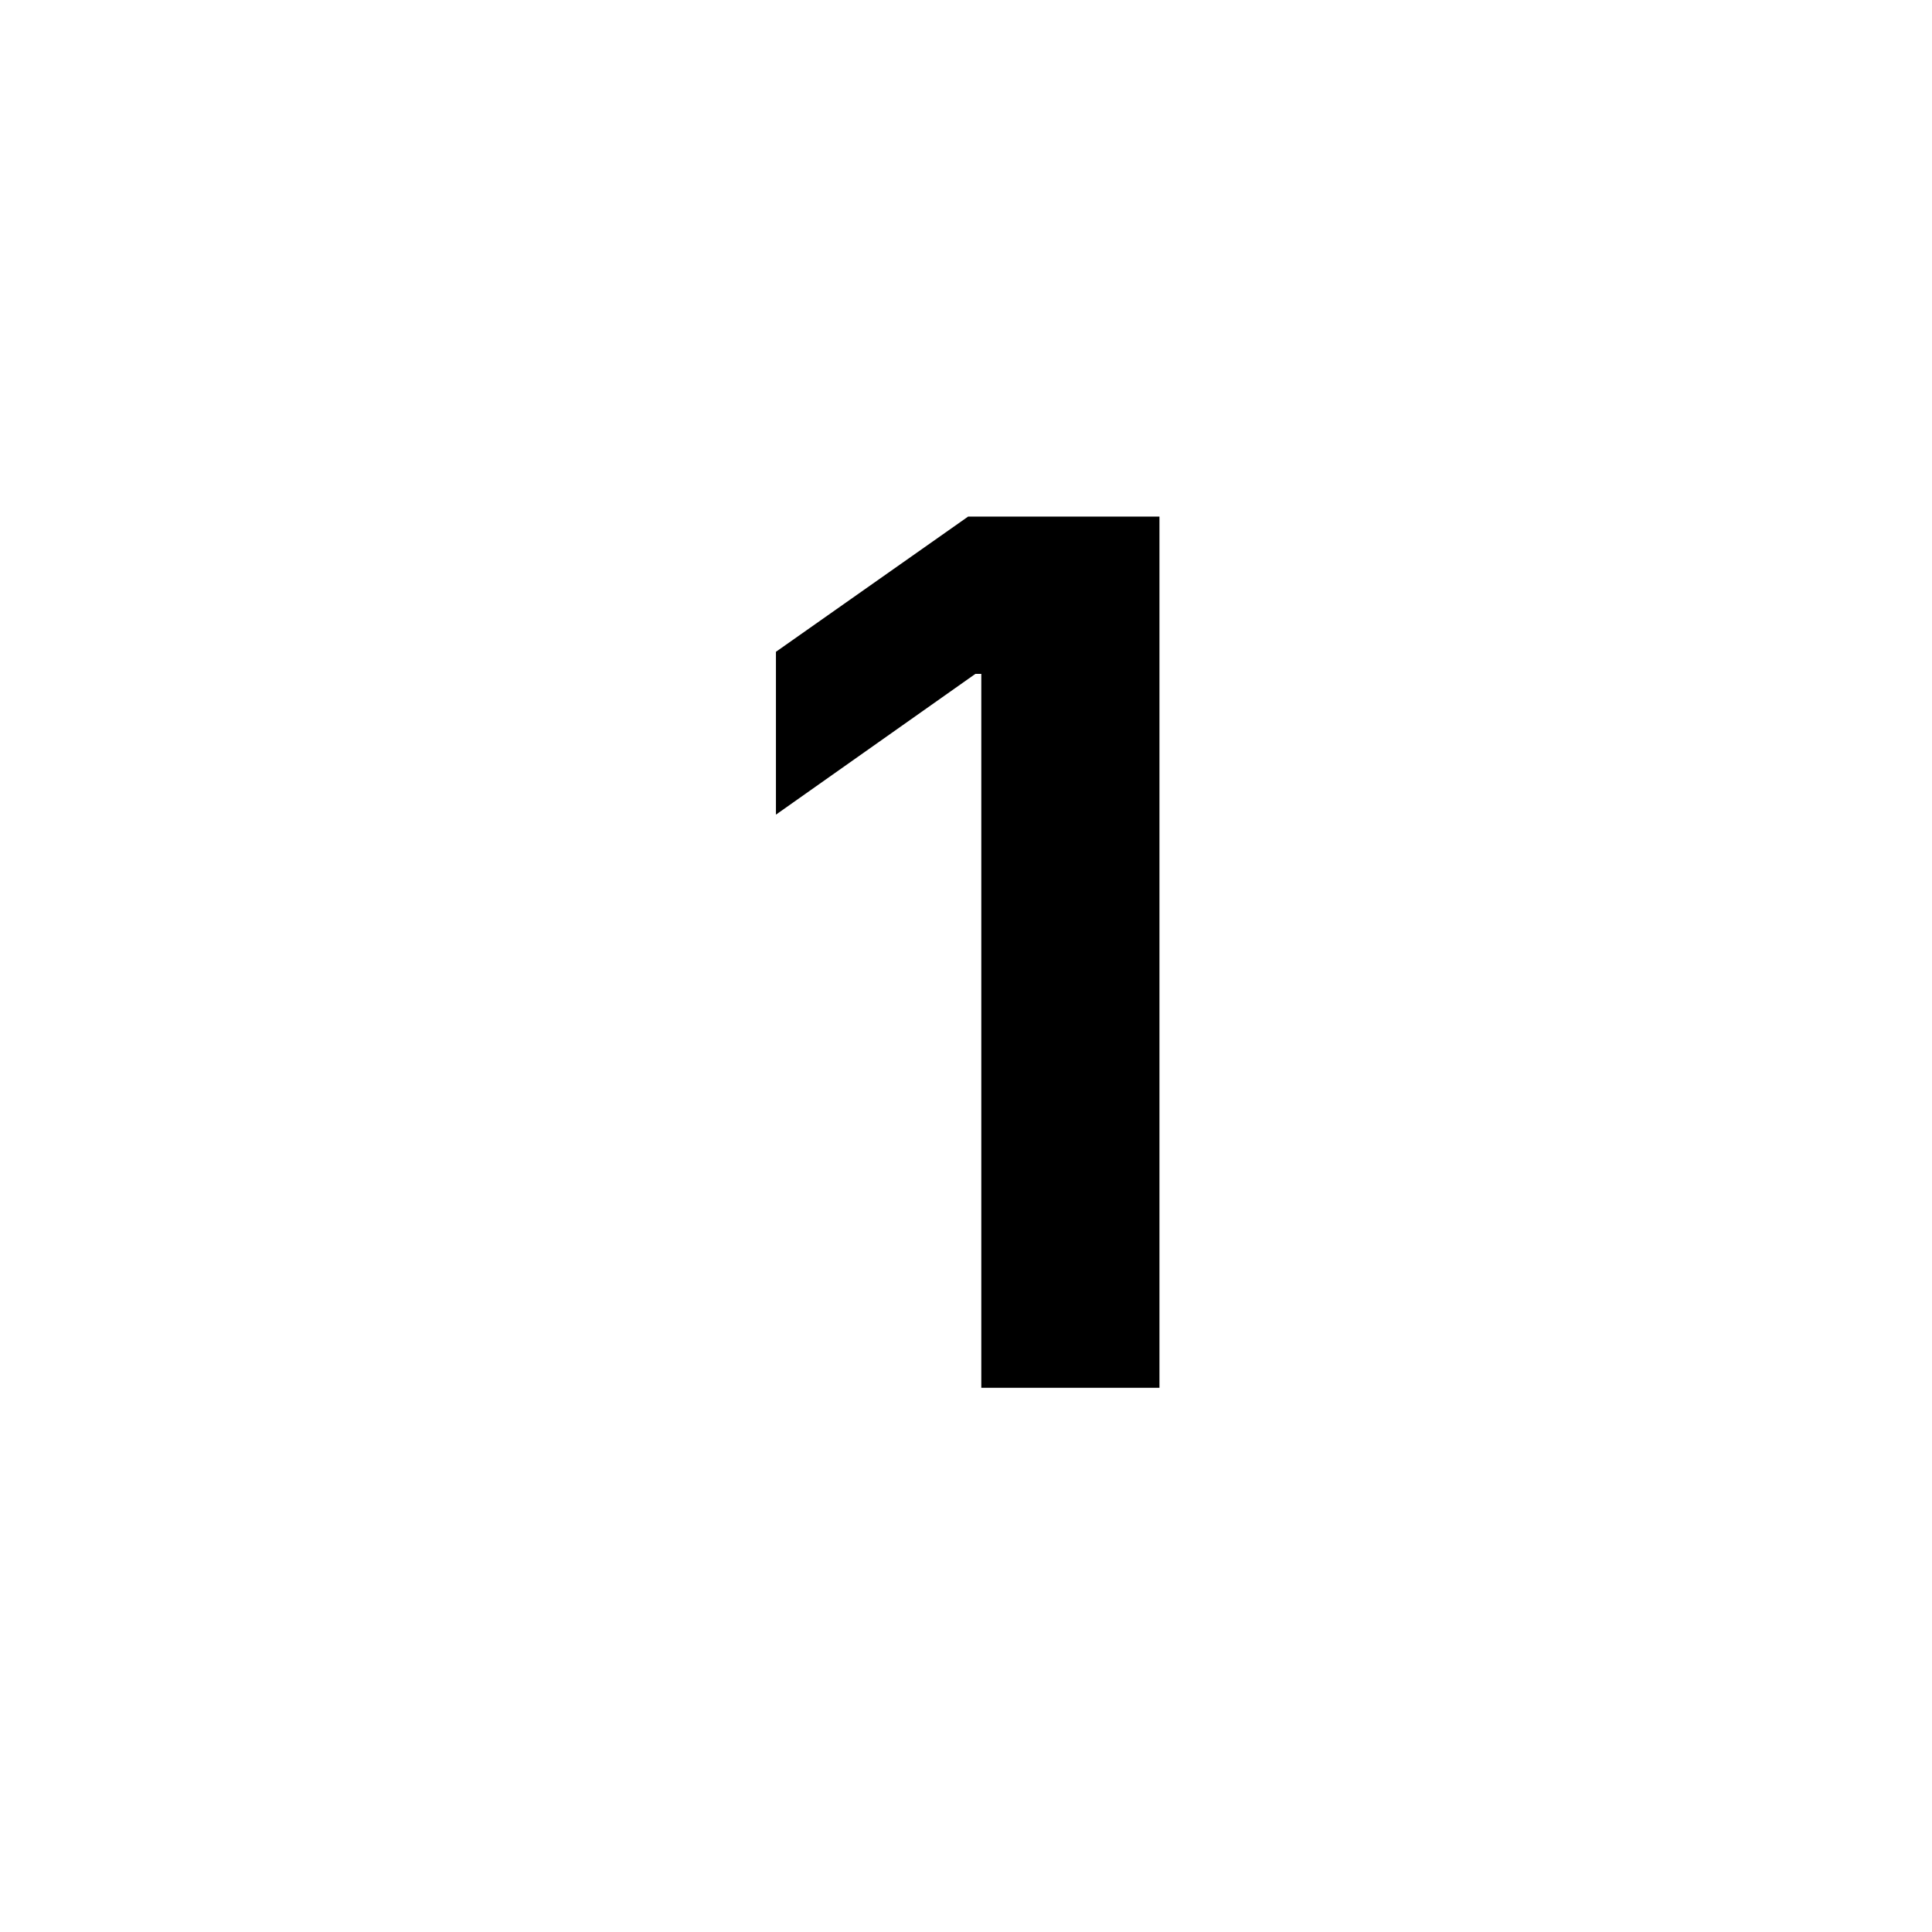
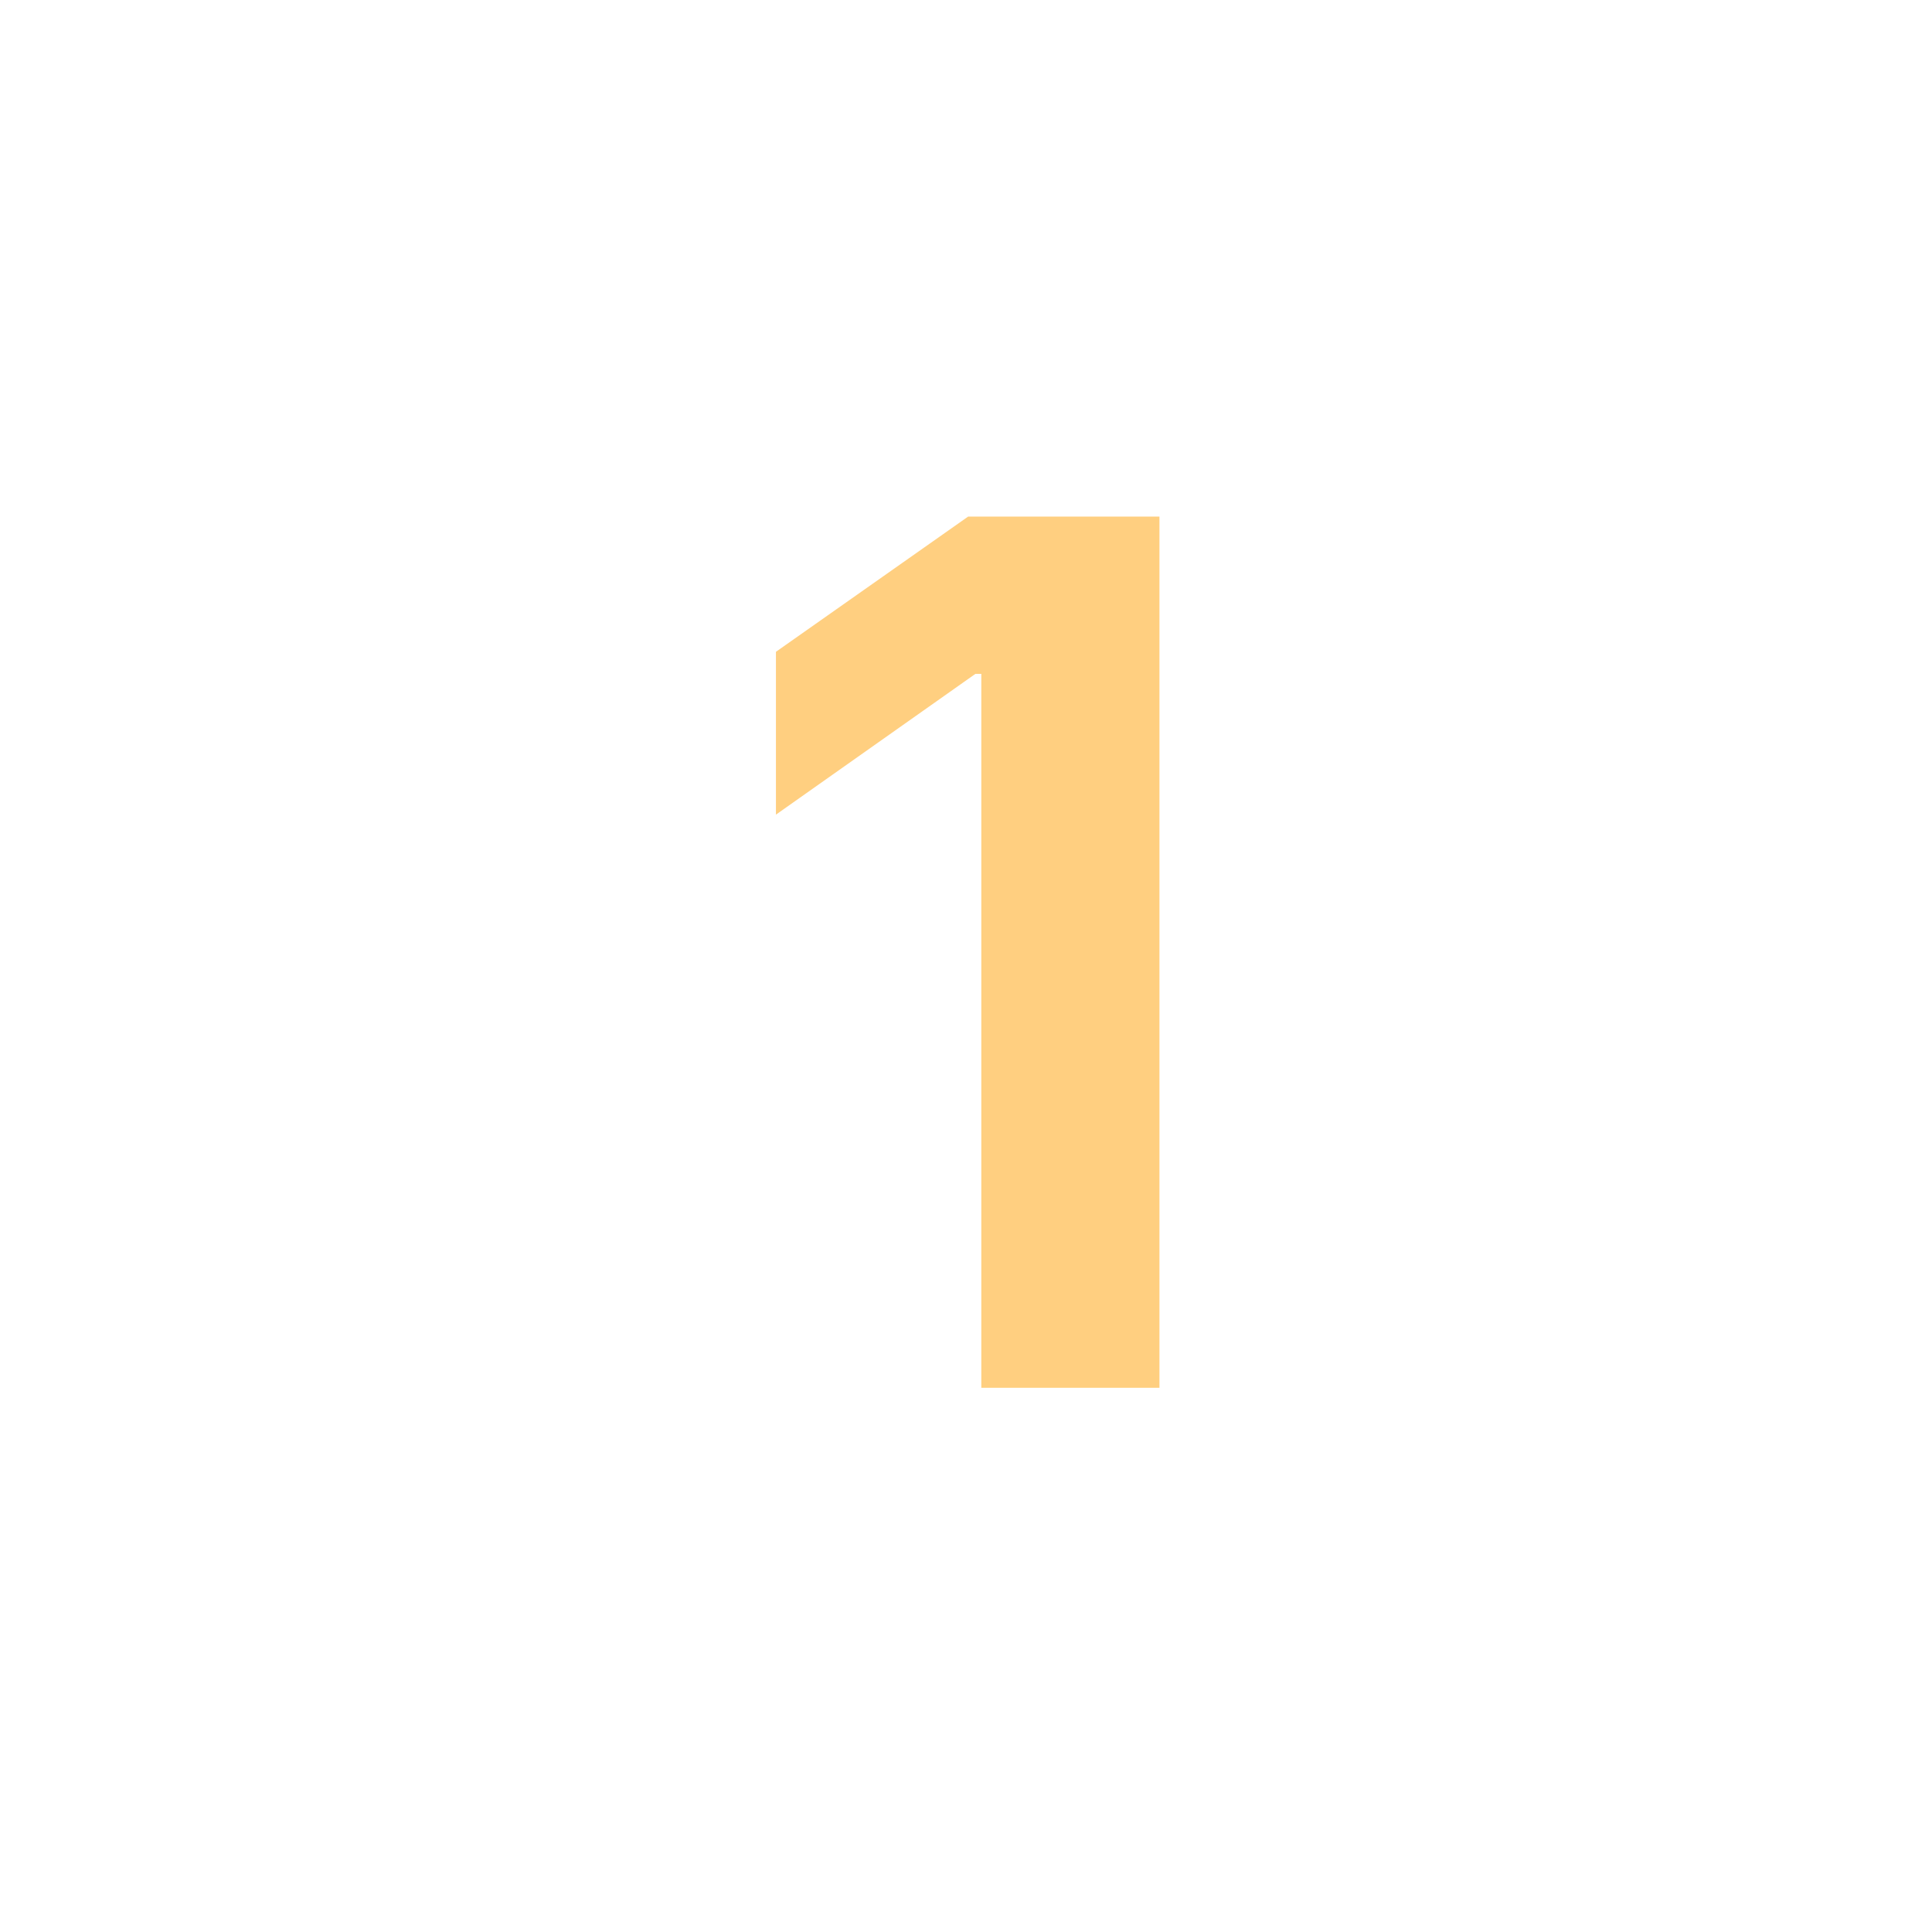
- <svg xmlns="http://www.w3.org/2000/svg" width="71" height="71" viewBox="0 0 71 71" fill="currentColor">
+ <svg xmlns="http://www.w3.org/2000/svg" color="#ffcf80" width="71" height="71" viewBox="0 0 71 71" fill="currentColor">
  <text text-anchor="middle" x="36" y="51" font-family="Inter" font-weight="700" font-size="44px" letter-spacing="-3px">1</text>
</svg>
